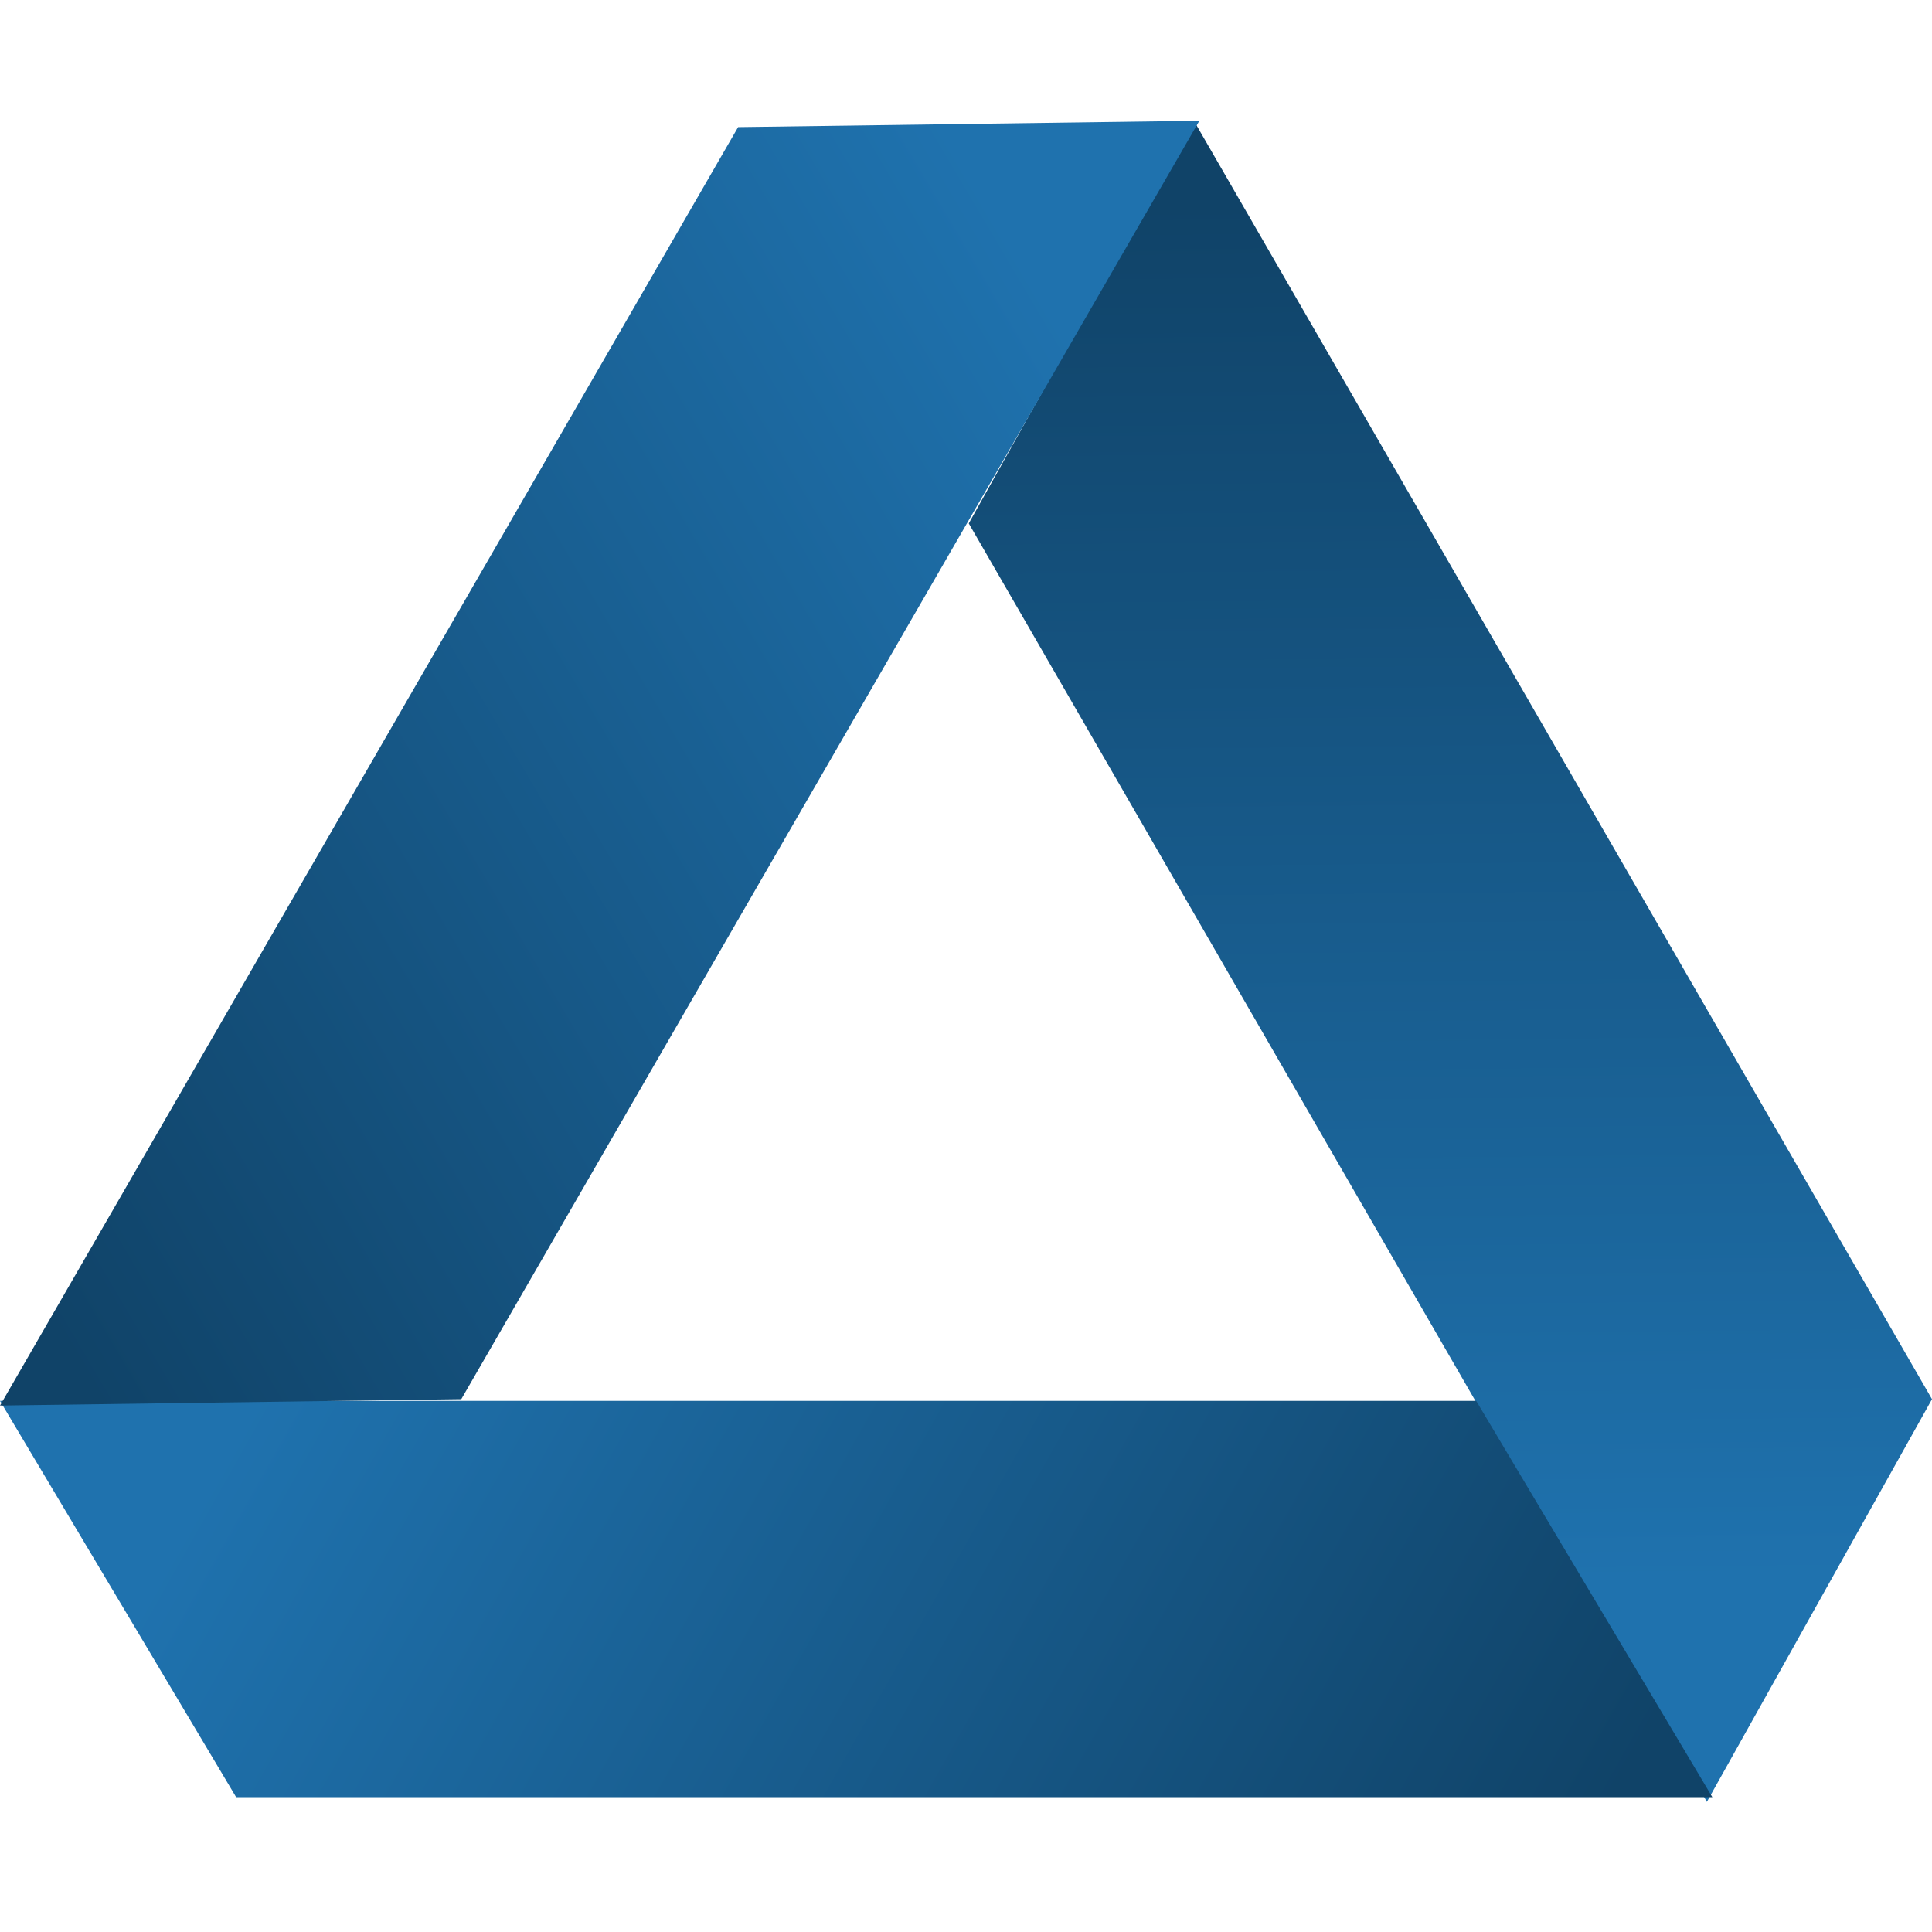
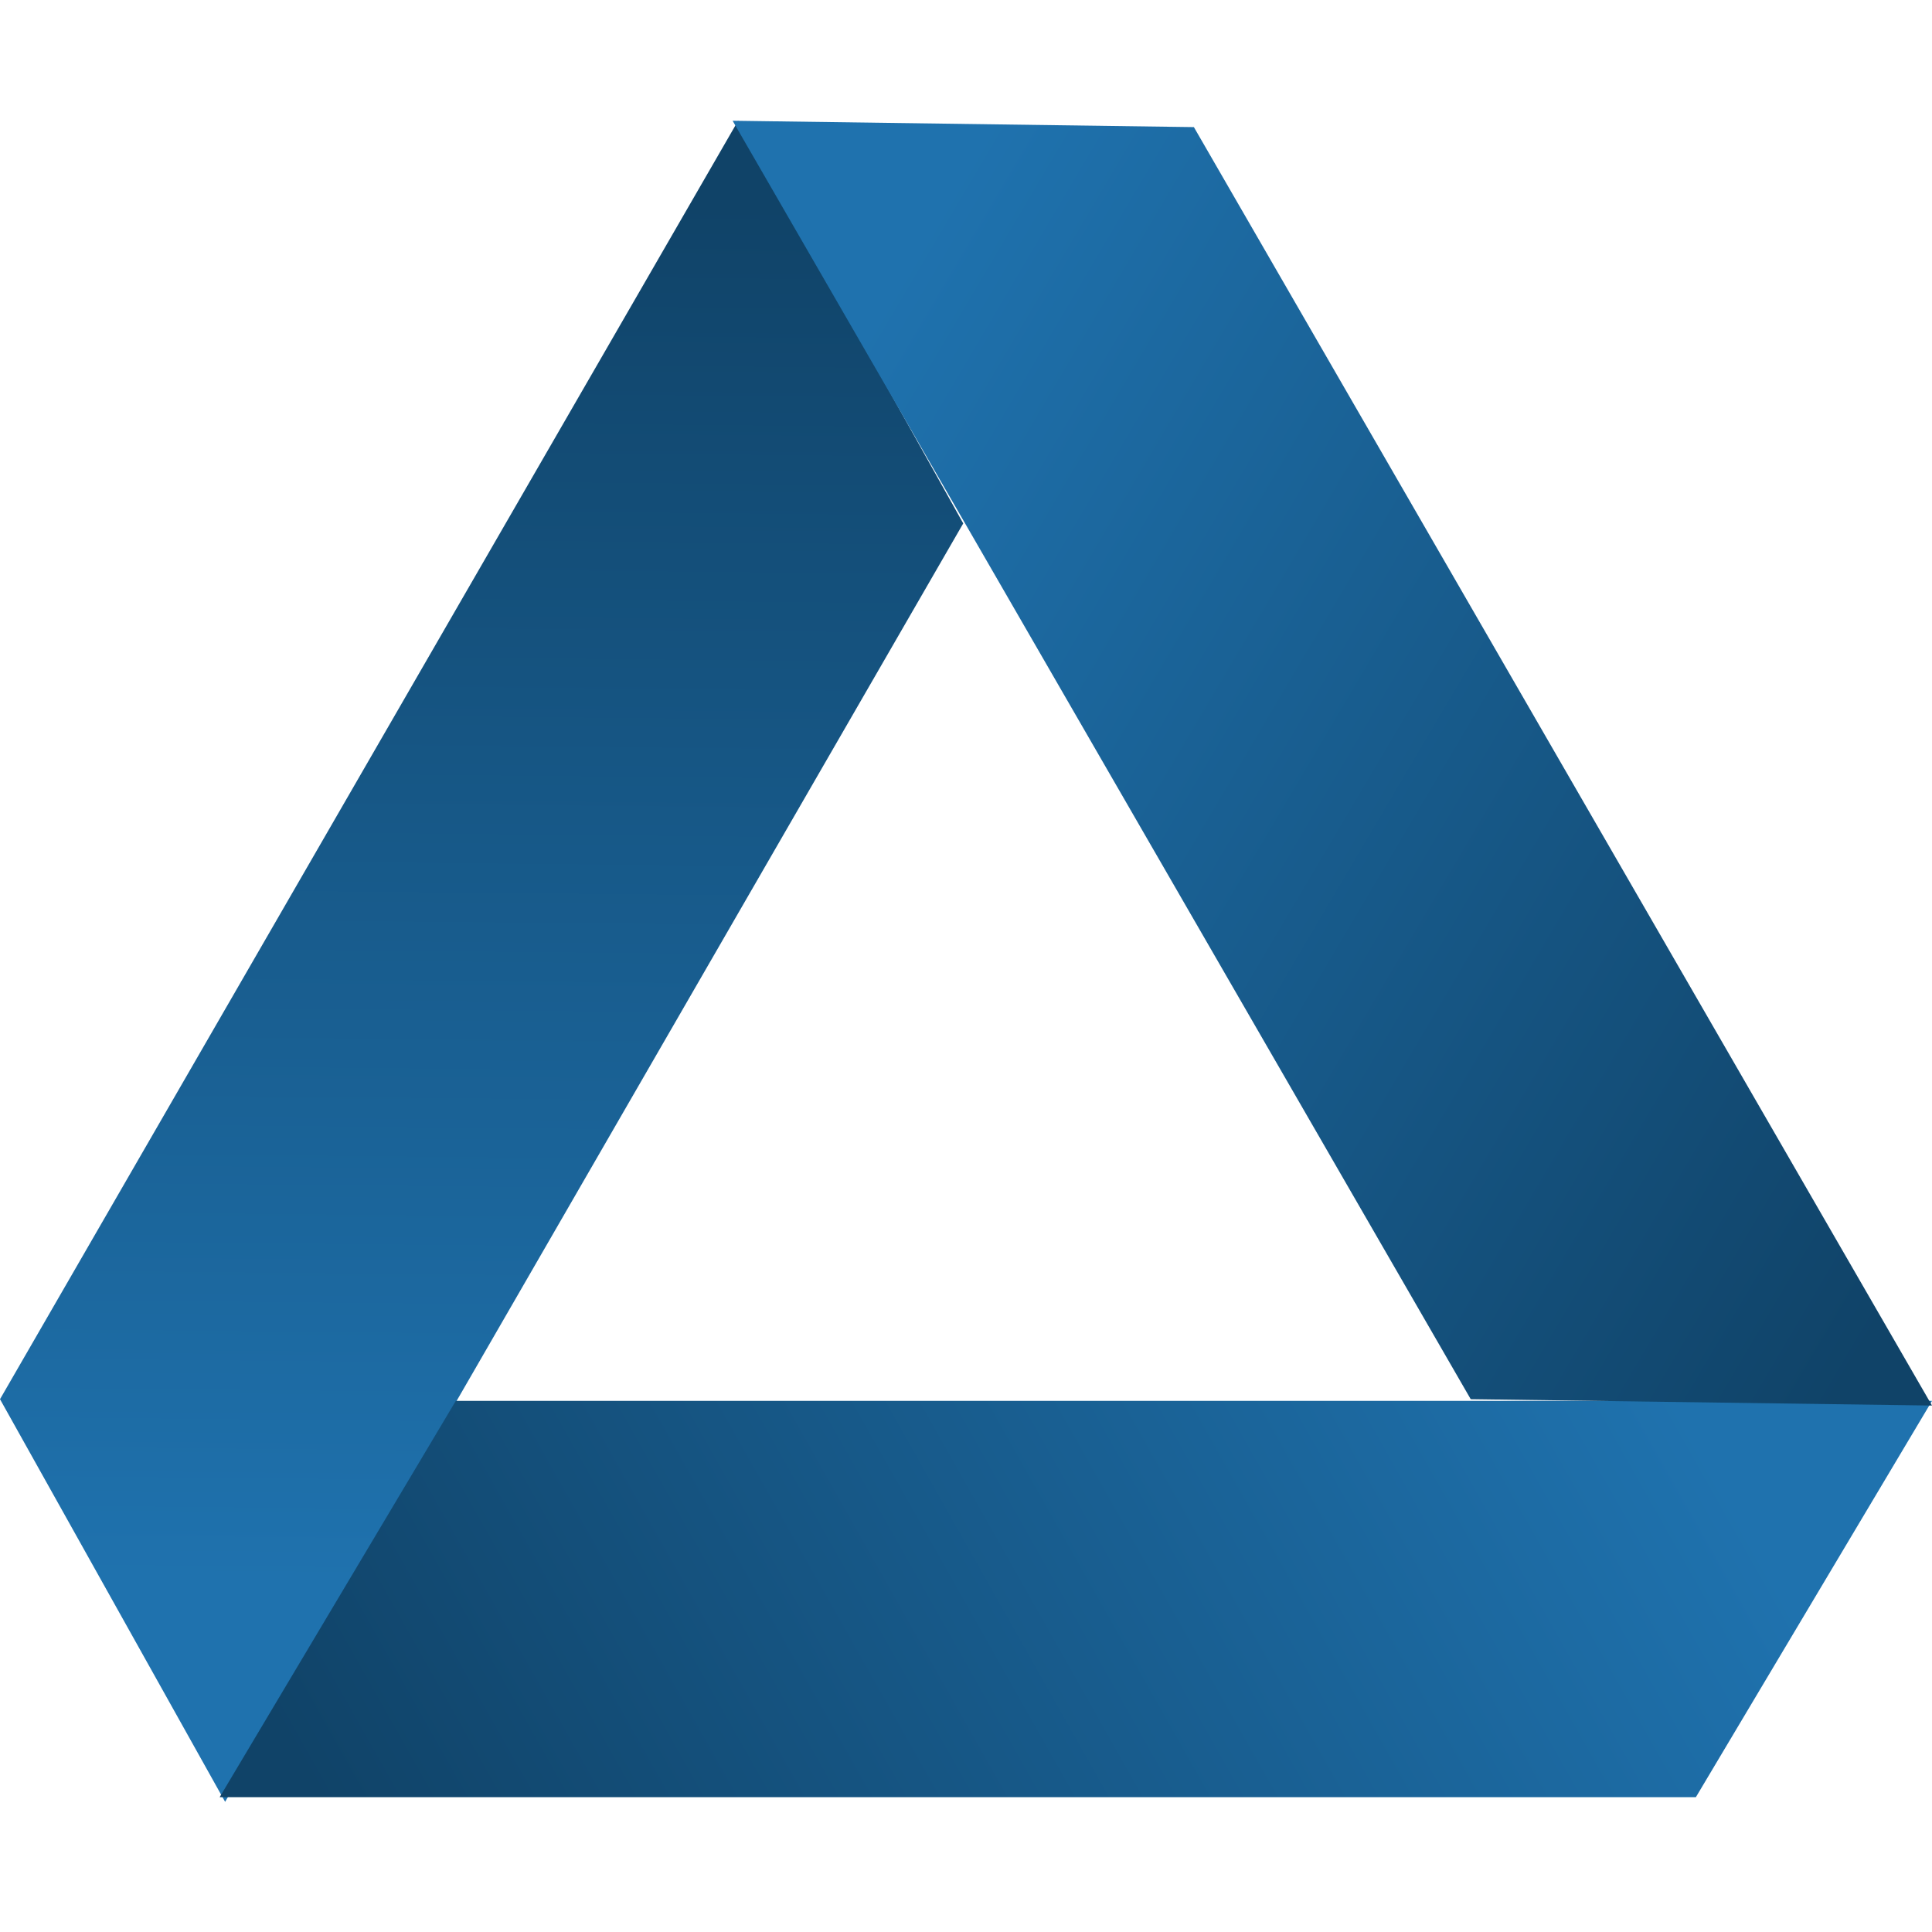
<svg xmlns="http://www.w3.org/2000/svg" width="128" height="128" viewBox="0 0 128 128" fill="none">
-   <rect width="97.803" height="30.563" transform="matrix(-0.5 -0.866025 0.488012 -0.872837 113.085 119.377)" fill="url(#paint0_linear_27_10)" />
-   <rect width="97.803" height="30.563" transform="matrix(1 0 0.511893 0.859049 0 92.8135)" fill="url(#paint1_linear_27_10)" />
-   <rect width="97.803" height="30.563" transform="matrix(-0.5 0.866025 -0.999905 0.0137877 79.462 8)" fill="url(#paint2_linear_27_10)" />
+   <rect width="97.803" height="30.563" transform="matrix(0.5 -0.866025 -0.488012 -0.872837 14.9153 119.377)" fill="url(#paint0_linear_27_10)" />
+   <rect width="97.803" height="30.563" transform="matrix(-1 0 -0.511893 0.859049 128 92.8135)" fill="url(#paint1_linear_27_10)" />
+   <rect width="97.803" height="30.563" transform="matrix(0.5 0.866025 0.999905 0.0137877 48.538 8)" fill="url(#paint2_linear_27_10)" />
  <defs>
    <linearGradient id="paint0_linear_27_10" x1="1.763" y1="15.115" x2="54.449" y2="67.627" gradientUnits="userSpaceOnUse">
      <stop stop-color="#1F72AE" />
      <stop offset="1" stop-color="#104368" />
    </linearGradient>
    <linearGradient id="paint1_linear_27_10" x1="1.763" y1="15.115" x2="54.449" y2="67.627" gradientUnits="userSpaceOnUse">
      <stop stop-color="#1F72AE" />
      <stop offset="1" stop-color="#104368" />
    </linearGradient>
    <linearGradient id="paint2_linear_27_10" x1="1.763" y1="15.115" x2="54.449" y2="67.627" gradientUnits="userSpaceOnUse">
      <stop stop-color="#1F72AE" />
      <stop offset="1" stop-color="#104368" />
    </linearGradient>
  </defs>
</svg>
